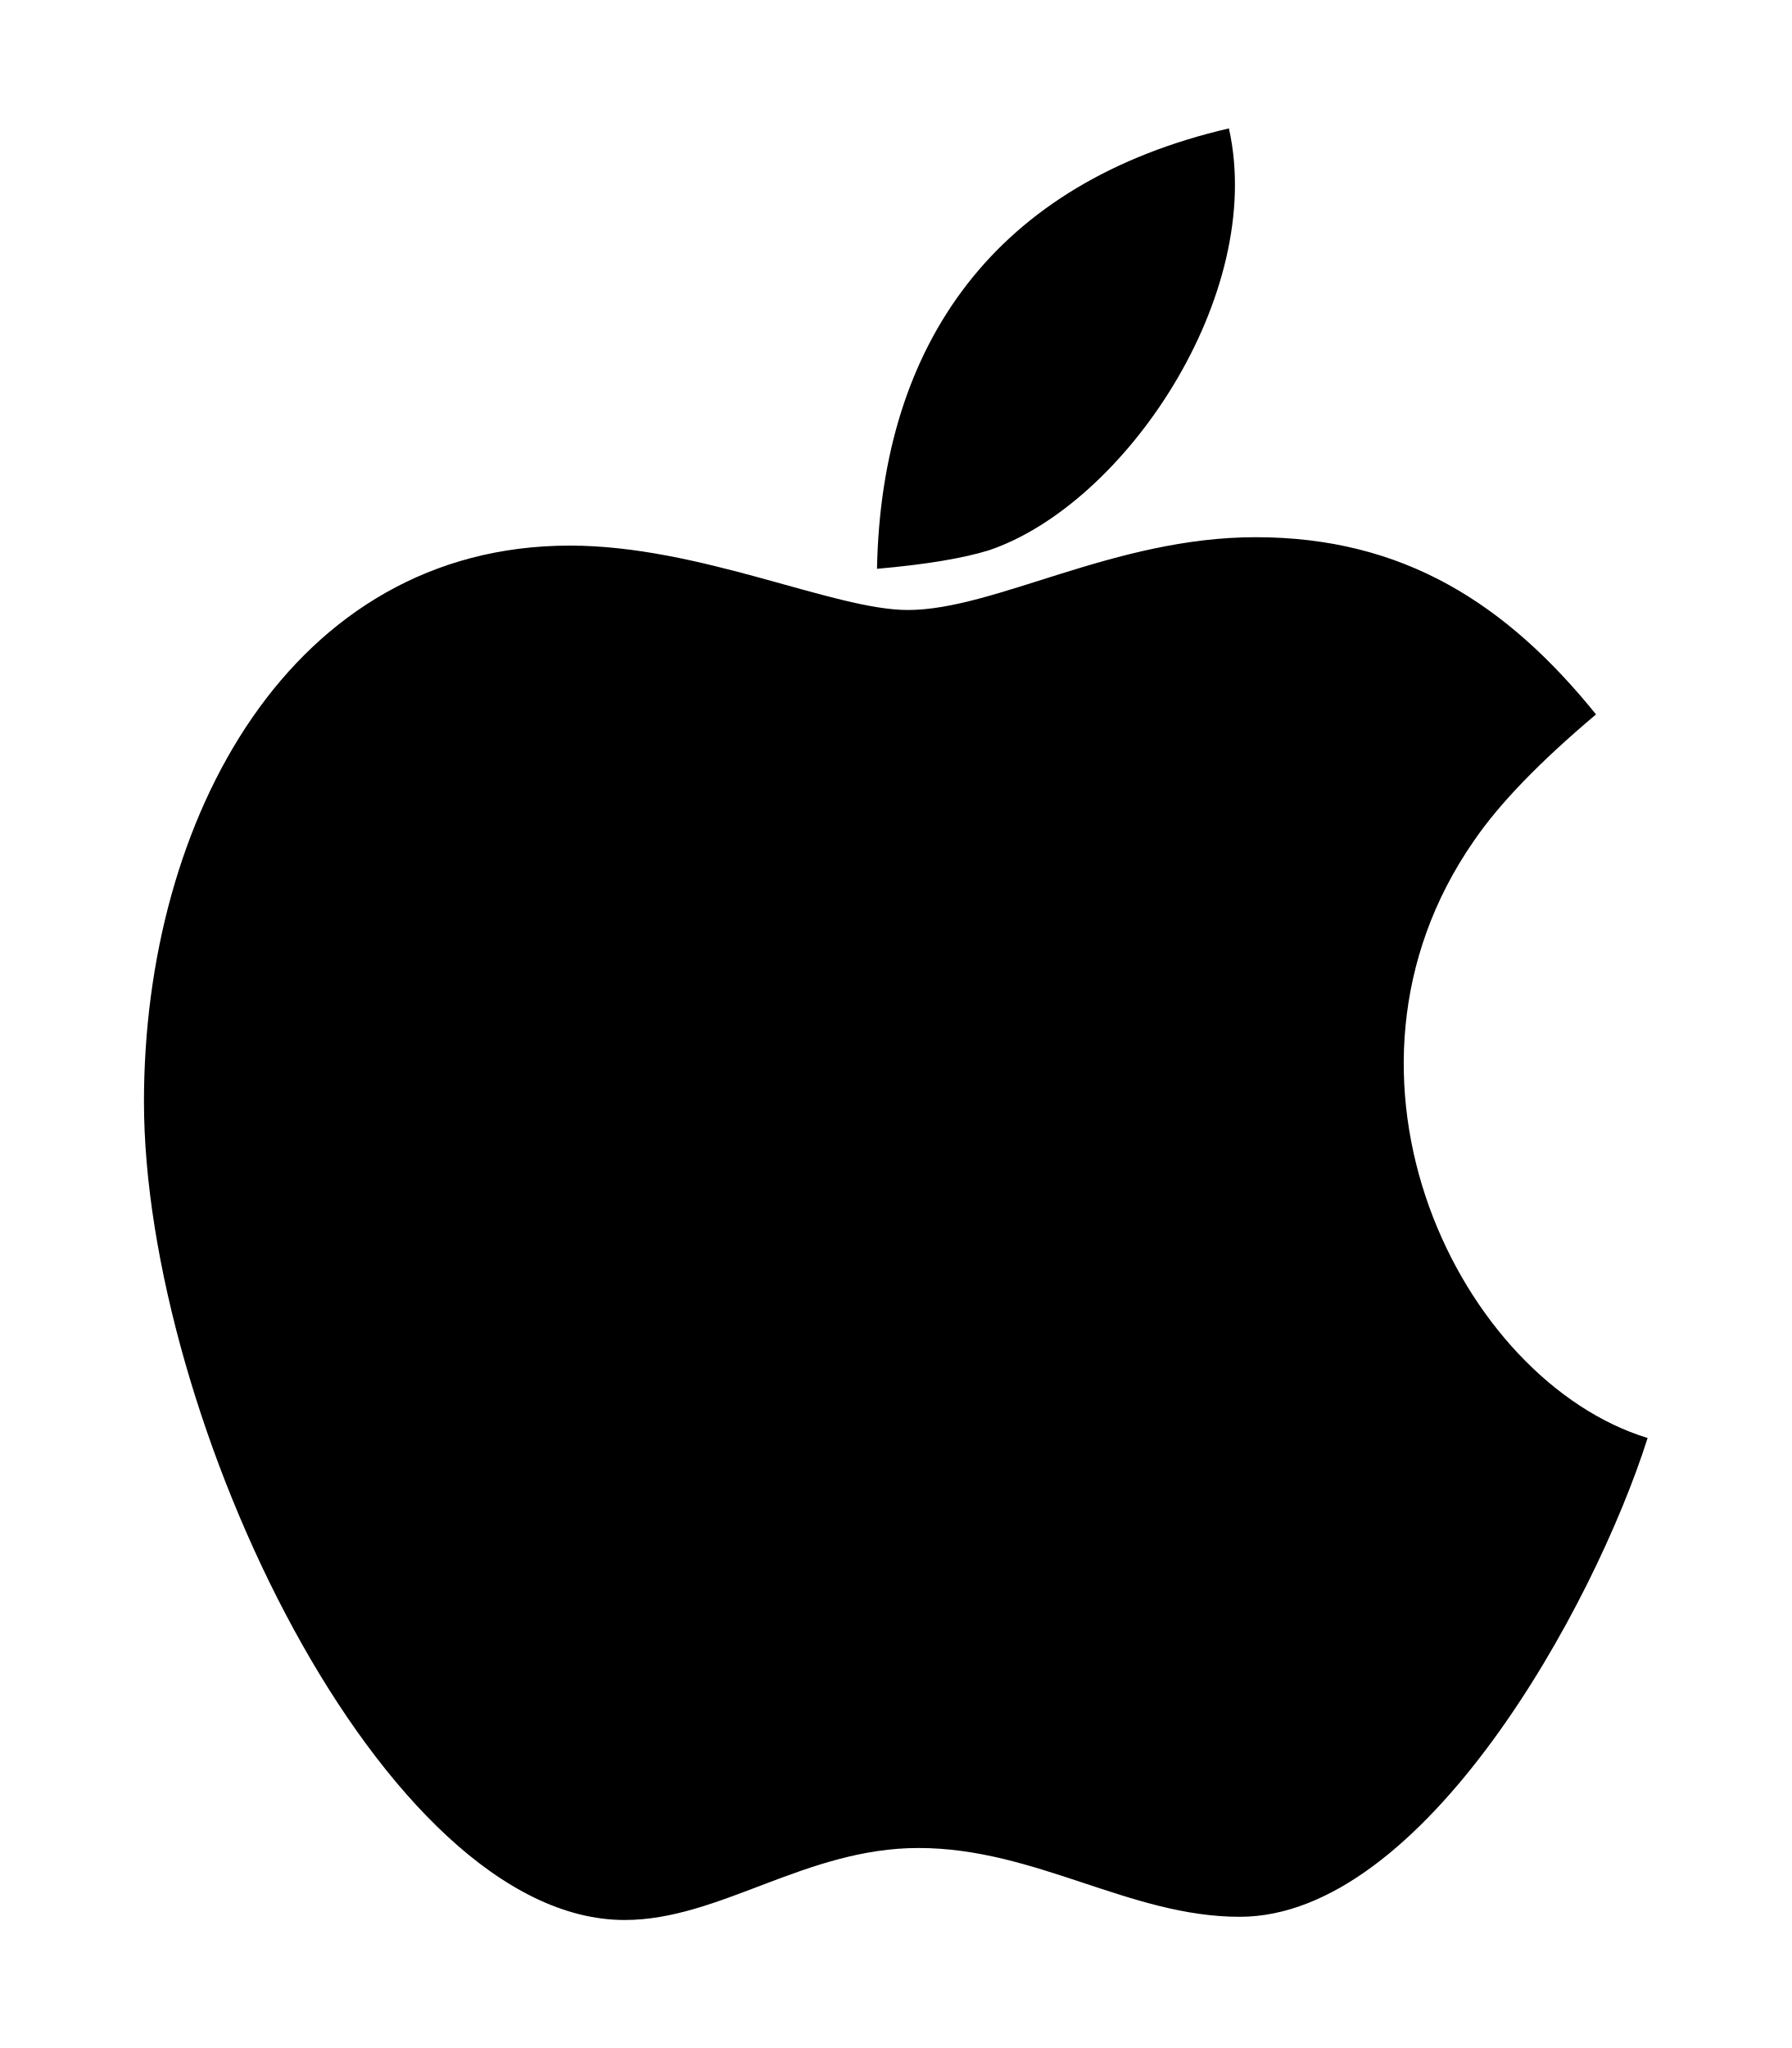
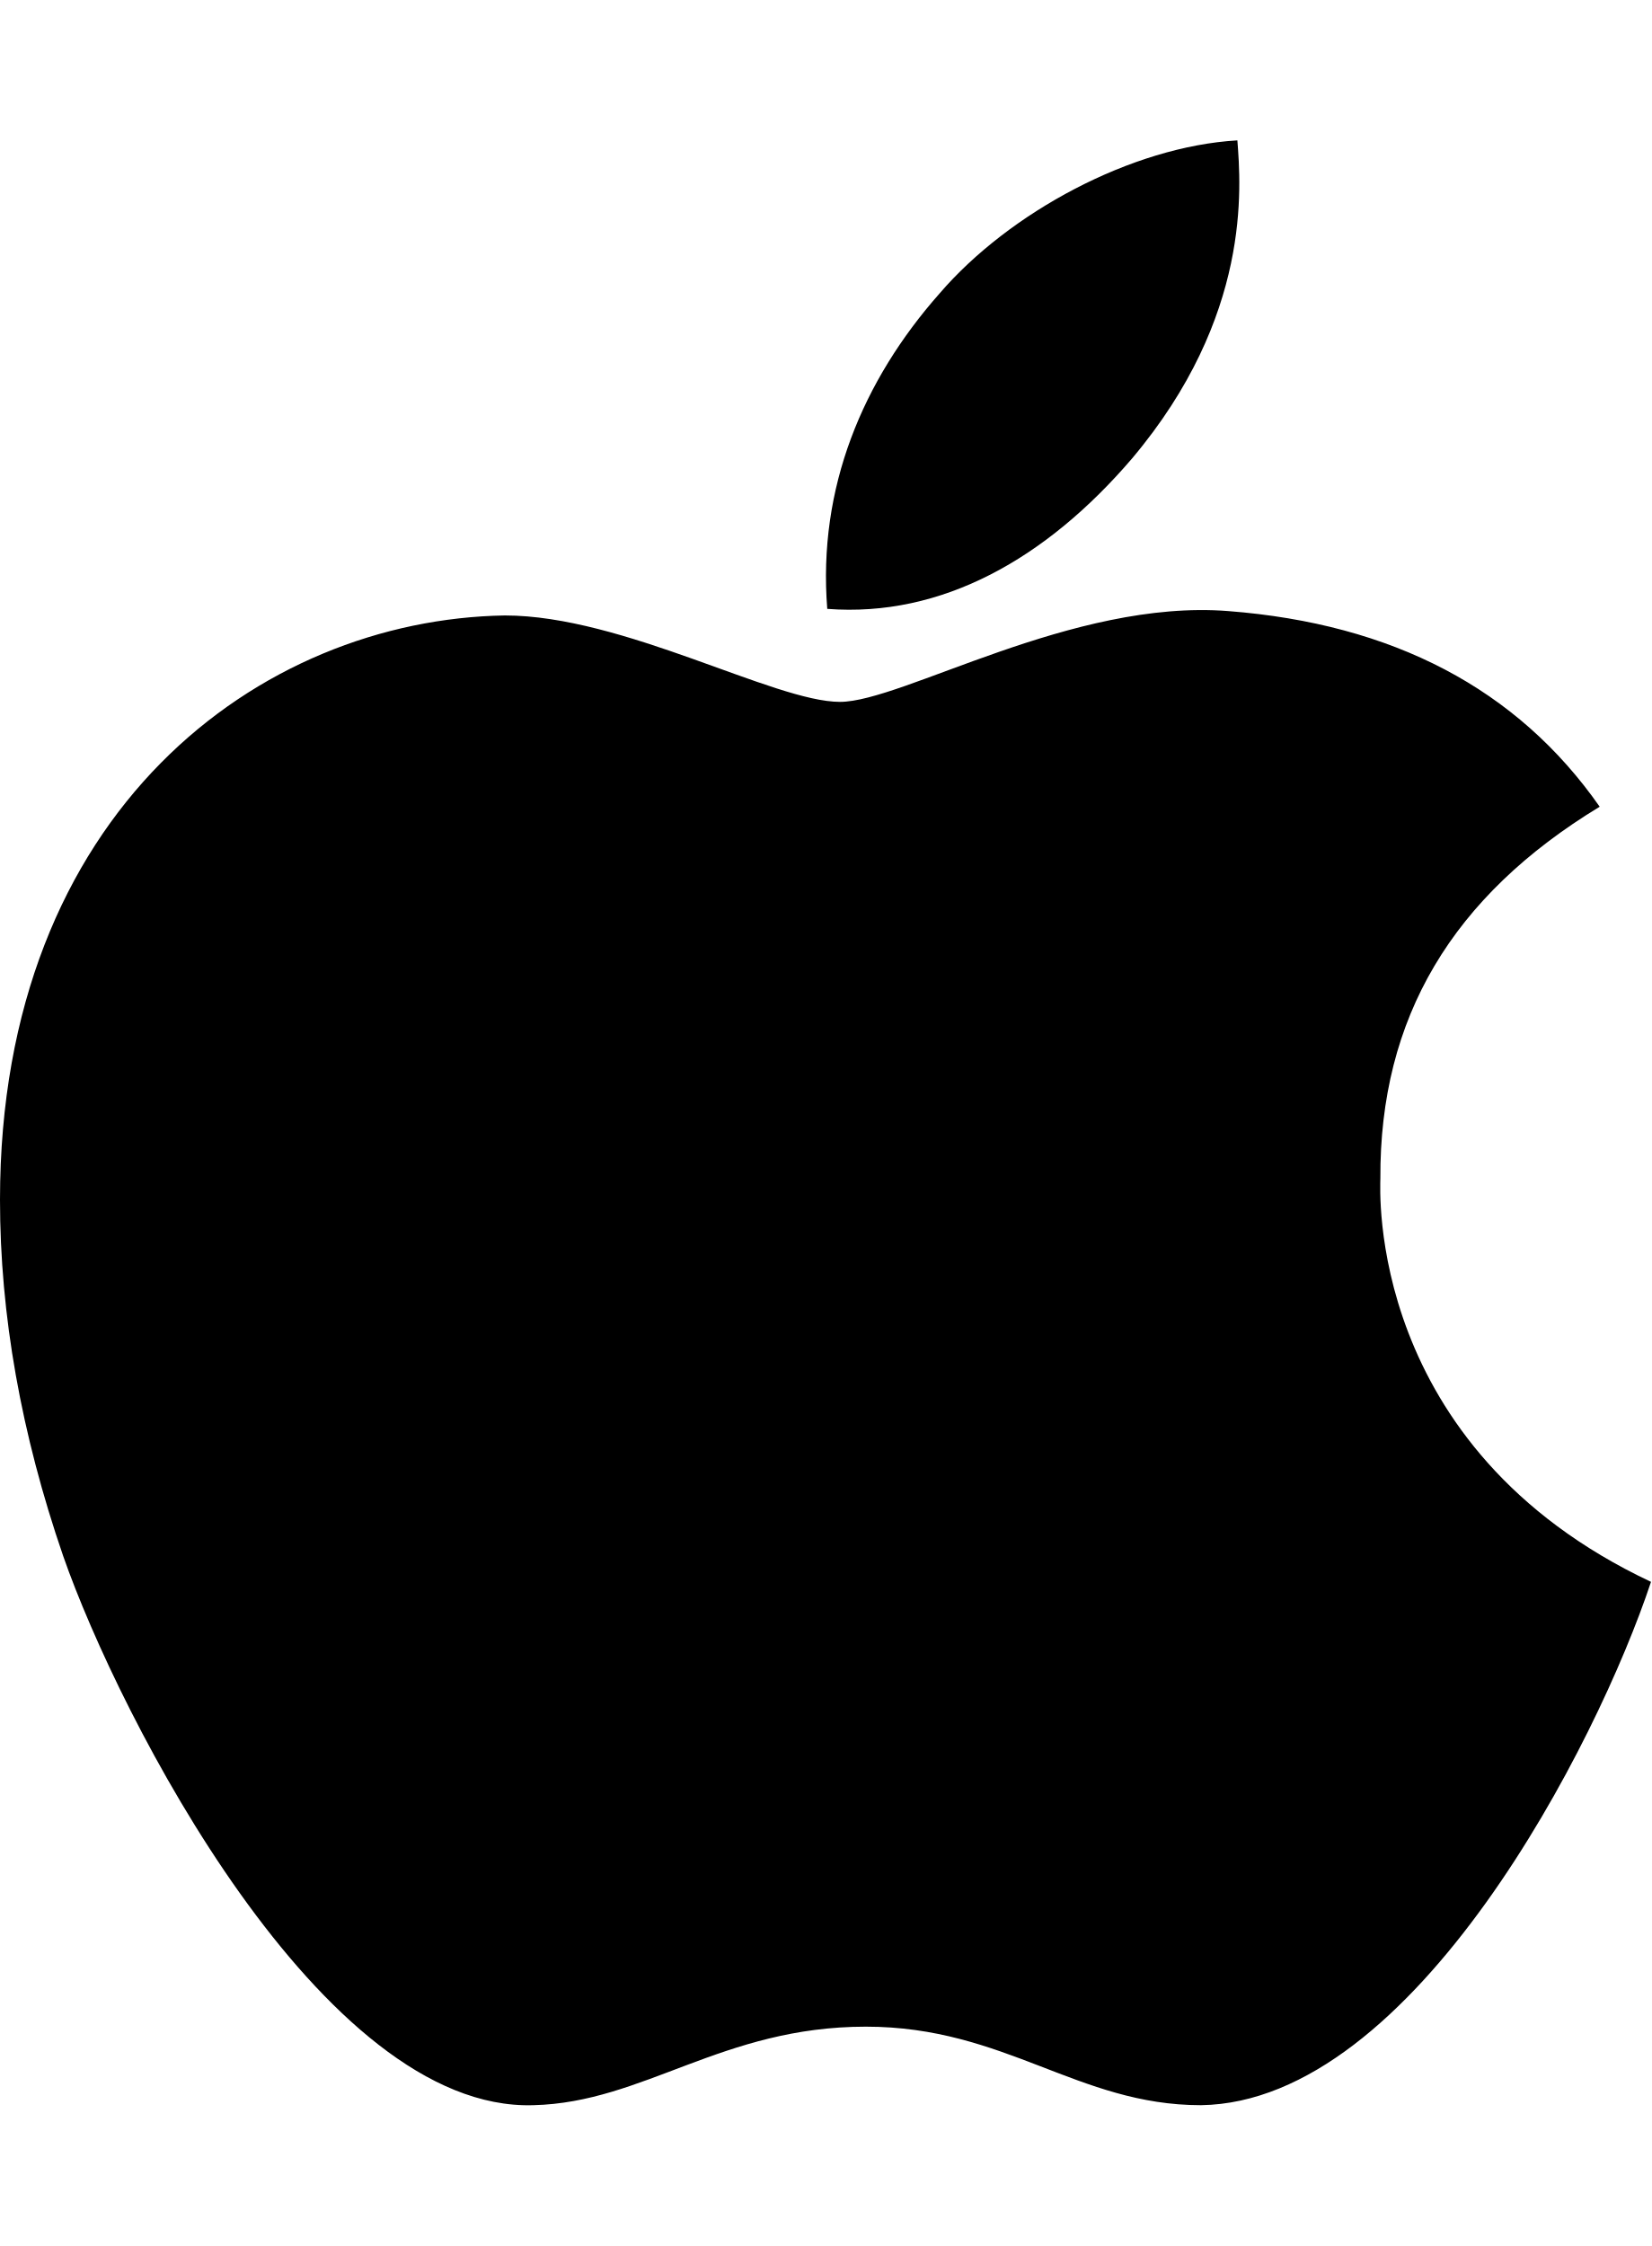
- <svg xmlns="http://www.w3.org/2000/svg" viewBox="0 0 448 512">
-   <path d="M247.2 137.6c-6.2 1.9-15.3 3.5-27.9 4.6 1.1-56.7 29.9-96.6 88-110.1 9.3 41.6-26.1 94.1-60.1 105.5zm121.3 72.7c6.4-9.4 16.6-19.9 30.6-31.7-22.3-27.6-48.1-44.3-85.1-44.3-35.4 0-65.2 18.2-87 18.2-18.5 0-51.9-16.1-84.5-16.1-69.6 0-106.5 68.1-106.5 139C36 354.2 95.7 480 156.2 480c23.8 0 45.2-18 73.5-18 29.3 0 52.8 17.2 80.3 17.2 46 0 88.6-77.5 102-119.7-46.8-14.3-84.4-90.2-43.5-149.2z" />
+ <svg xmlns="http://www.w3.org/2000/svg" viewBox="0 0 376.5 512">
+   <path d="M314.7 268.7c-.2-36.7 16.4-64.4 50-84.8-18.8-26.9-47.2-41.7-84.7-44.6-35.5-2.8-74.3 20.7-88.5 20.7-15 0-49.4-19.7-76.4-19.7C59.3 141.2 0 184.8 0 273.5c0 26.2 4.8 53.3 14.4 81.2 12.8 36.7 59 126.7 107.2 125.2 25.2-.6 43-17.9 75.8-17.9 31.8 0 48.3 17.9 76.4 17.9 48.6-.7 90.4-82.5 102.6-119.3-65.2-30.7-61.7-90-61.7-91.9zm-56.6-164.2c27.3-32.4 24.8-61.9 24-72.5-24.1 1.4-52 16.4-67.9 34.9-17.5 19.8-27.8 44.3-25.6 71.9 26.1 2 49.9-11.4 69.5-34.3z" />
</svg>
